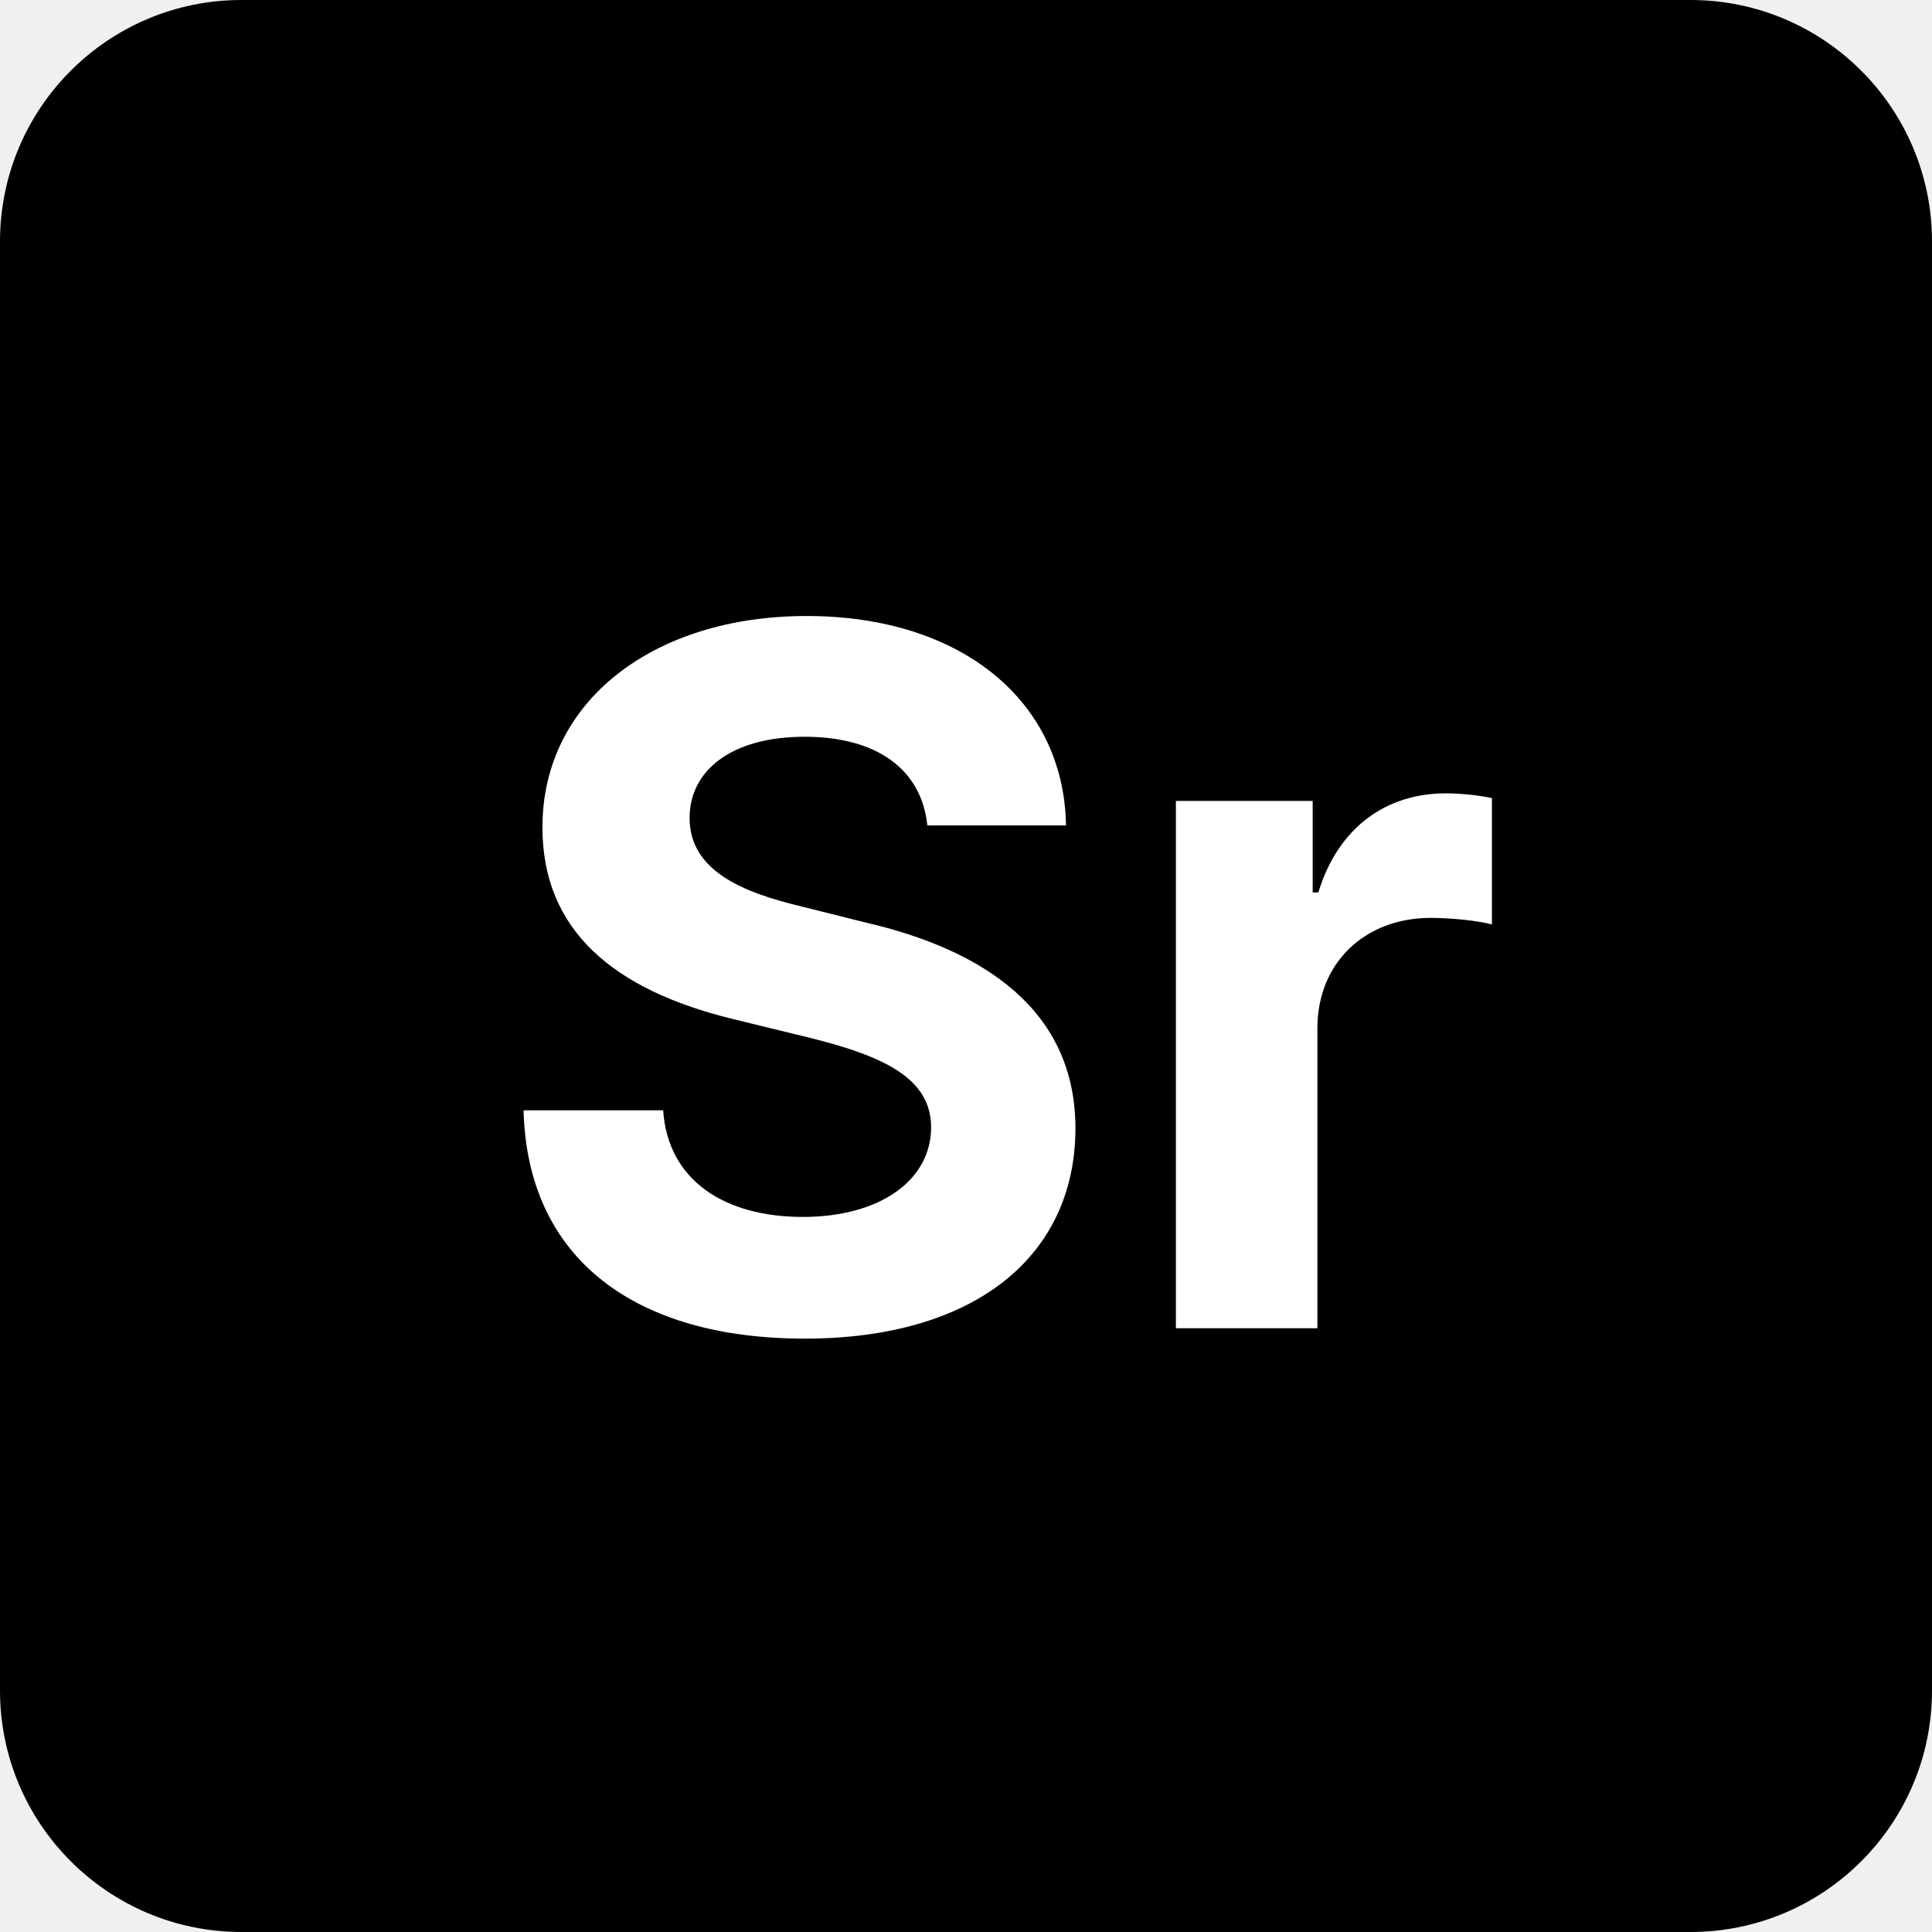
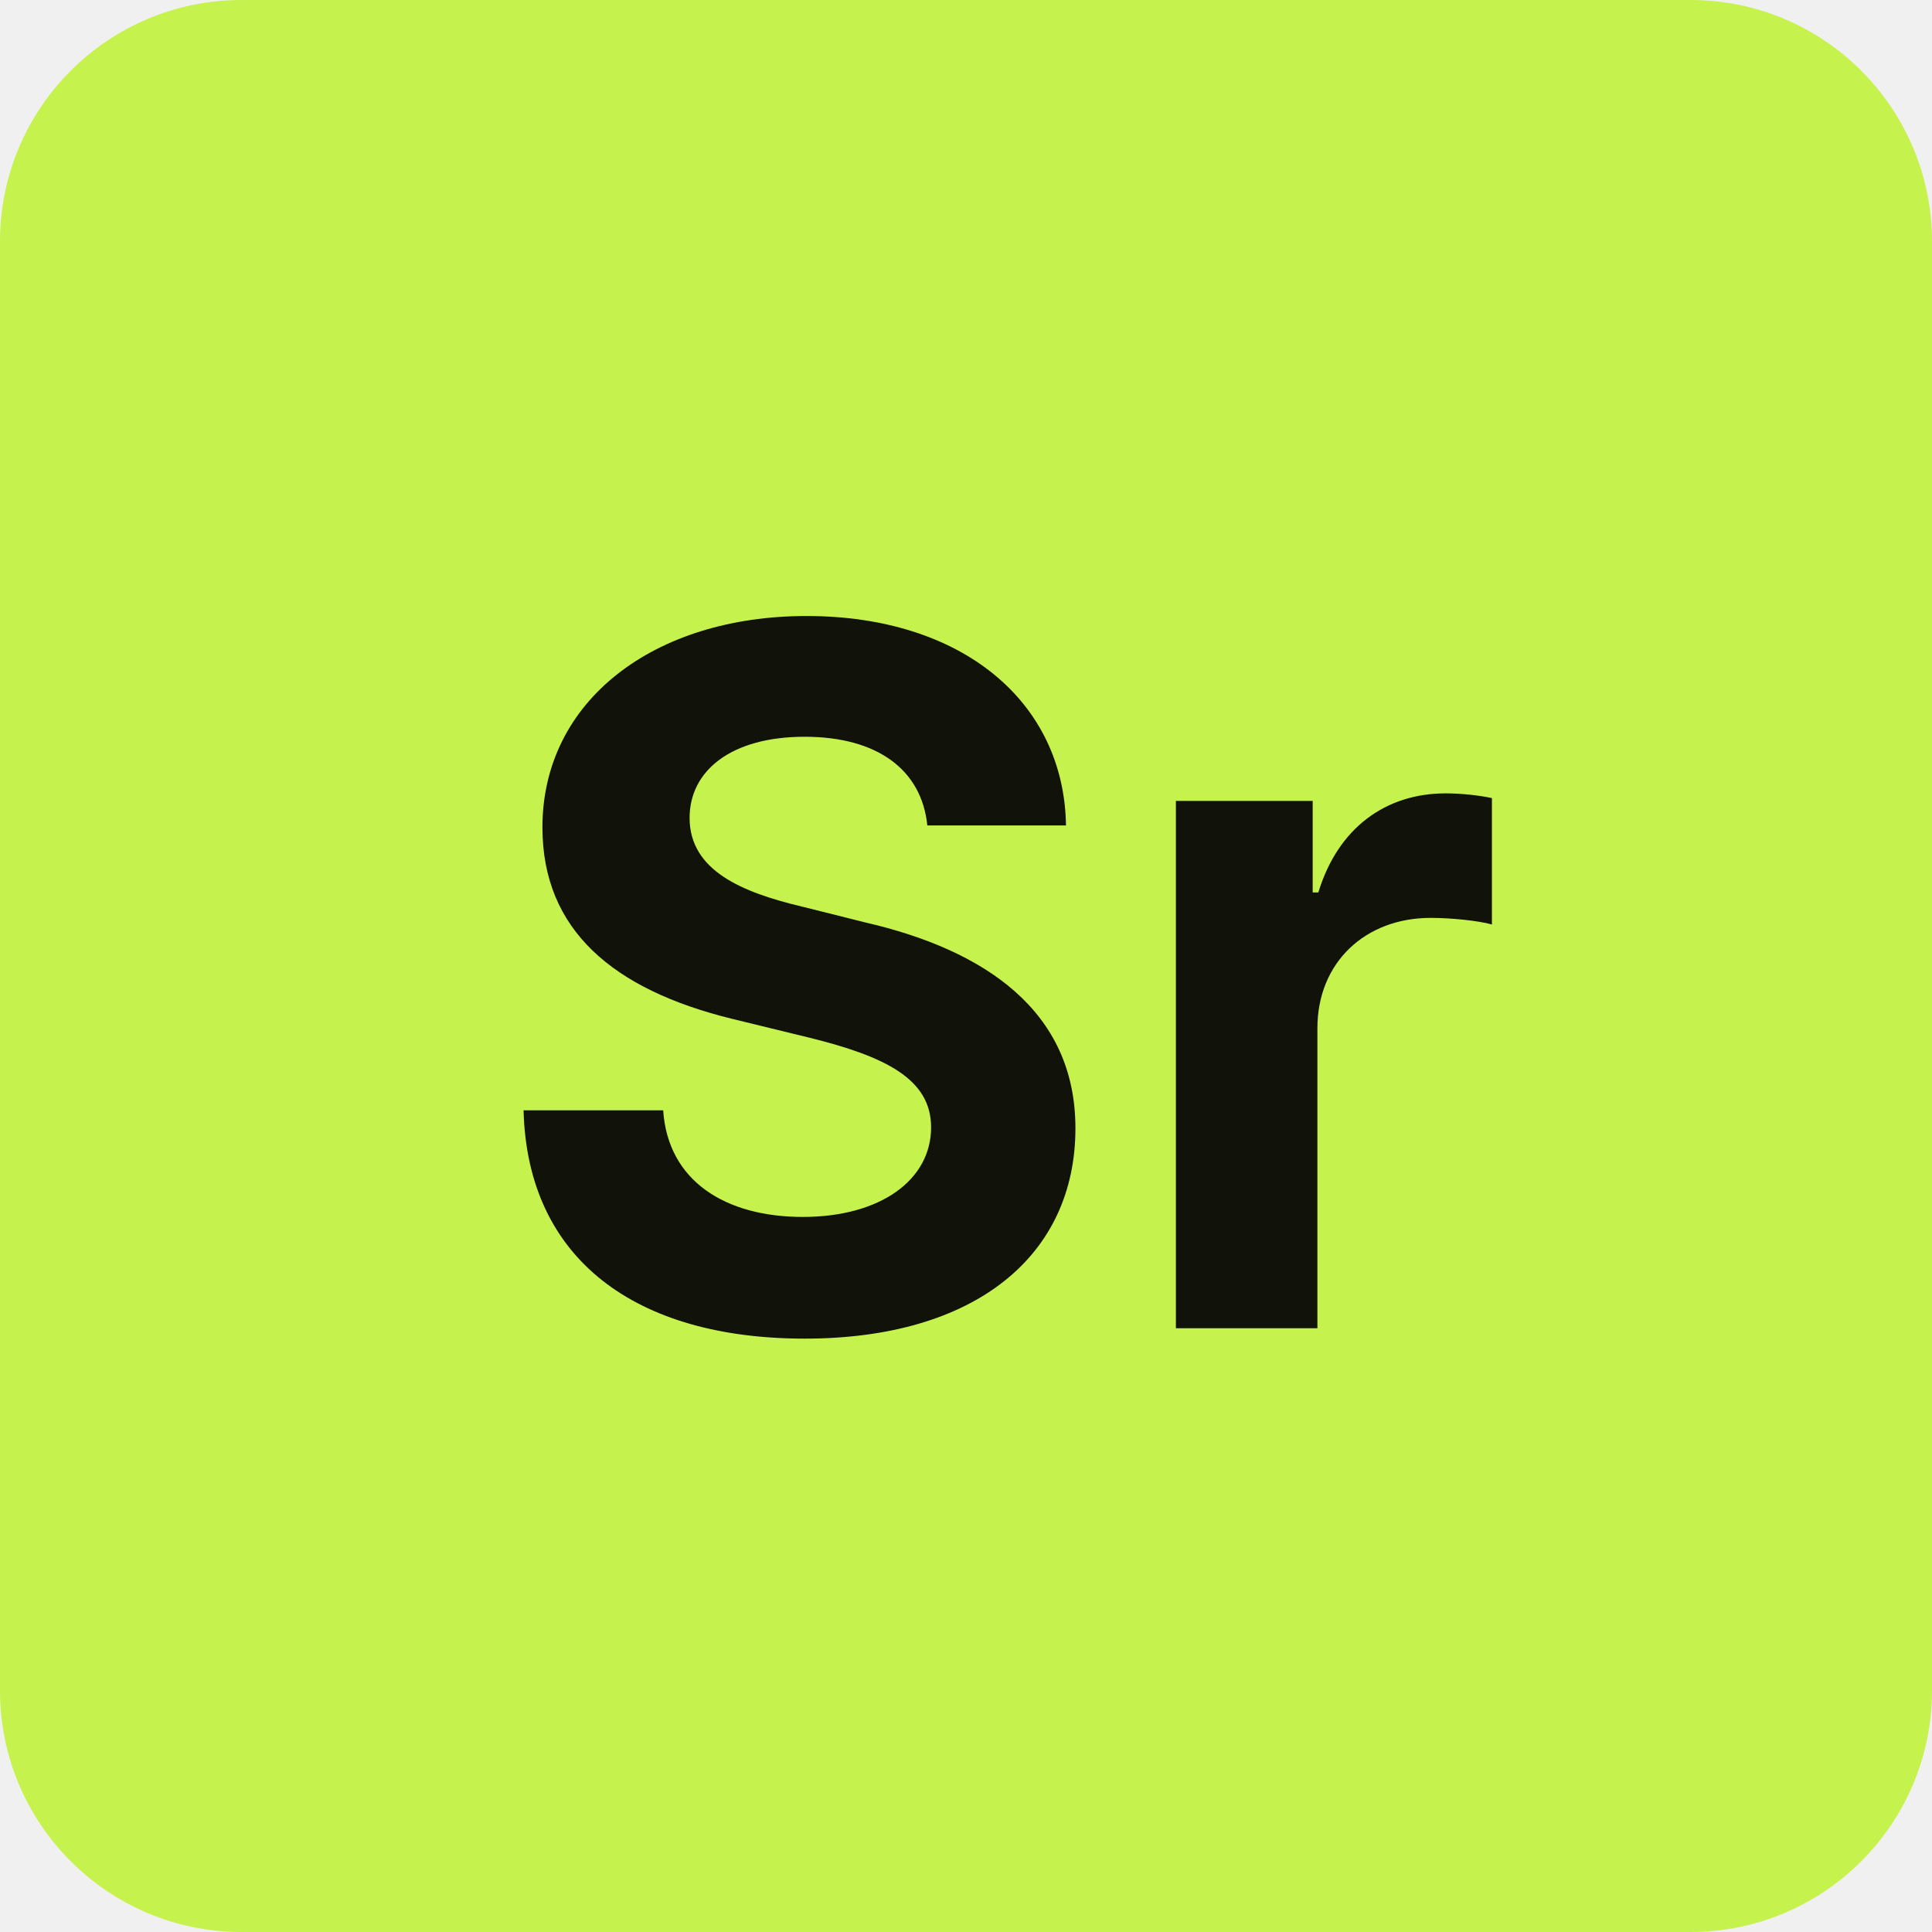
<svg xmlns="http://www.w3.org/2000/svg" width="32" height="32" viewBox="0 0 32 32" fill="none">
-   <rect width="32" height="32" rx="4" fill="#000000" />
-   <text x="8" y="22" font-family="system-ui, -apple-system, BlinkMacSystemFont, sans-serif" font-size="16" font-weight="bold" text-anchor="start" fill="#ffffff">Sr</text>
+   <rect width="32" height="32" rx="4" fill="#C6F24E" />
+   <text x="8" y="22" font-family="system-ui, -apple-system, BlinkMacSystemFont, sans-serif" font-size="16" font-weight="bold" text-anchor="start" fill="#11130A">Sr</text>
</svg>
